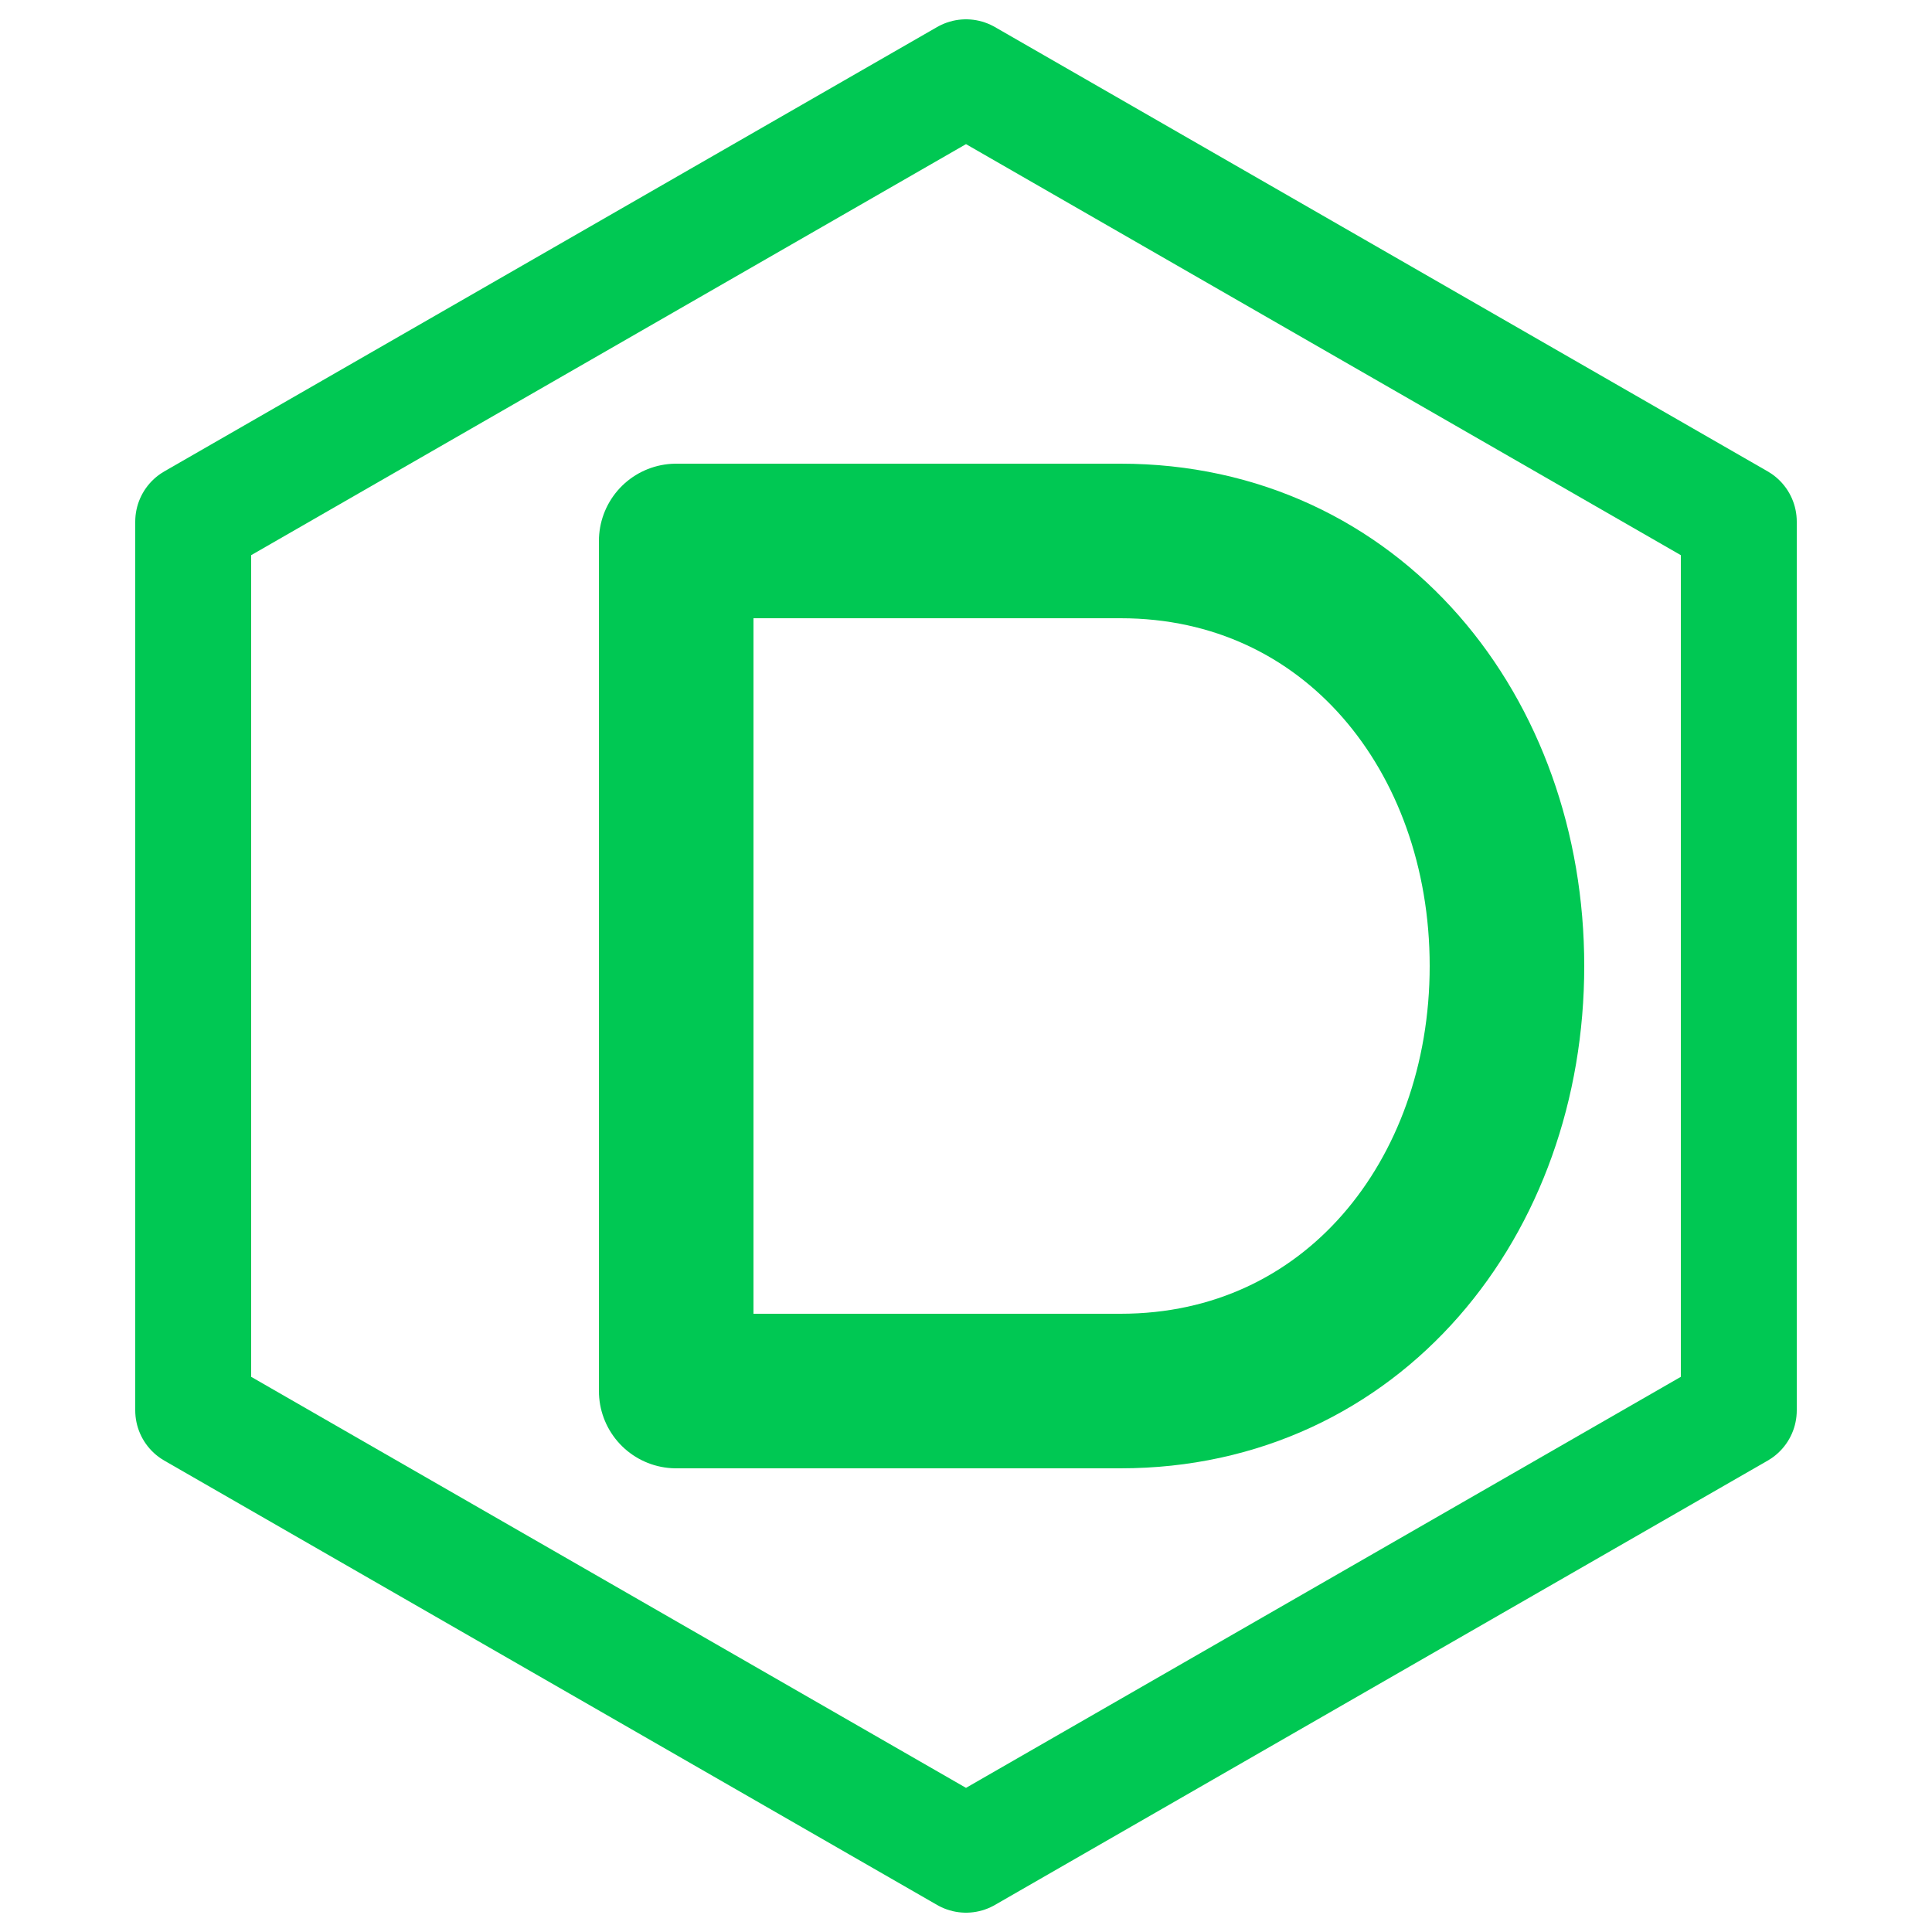
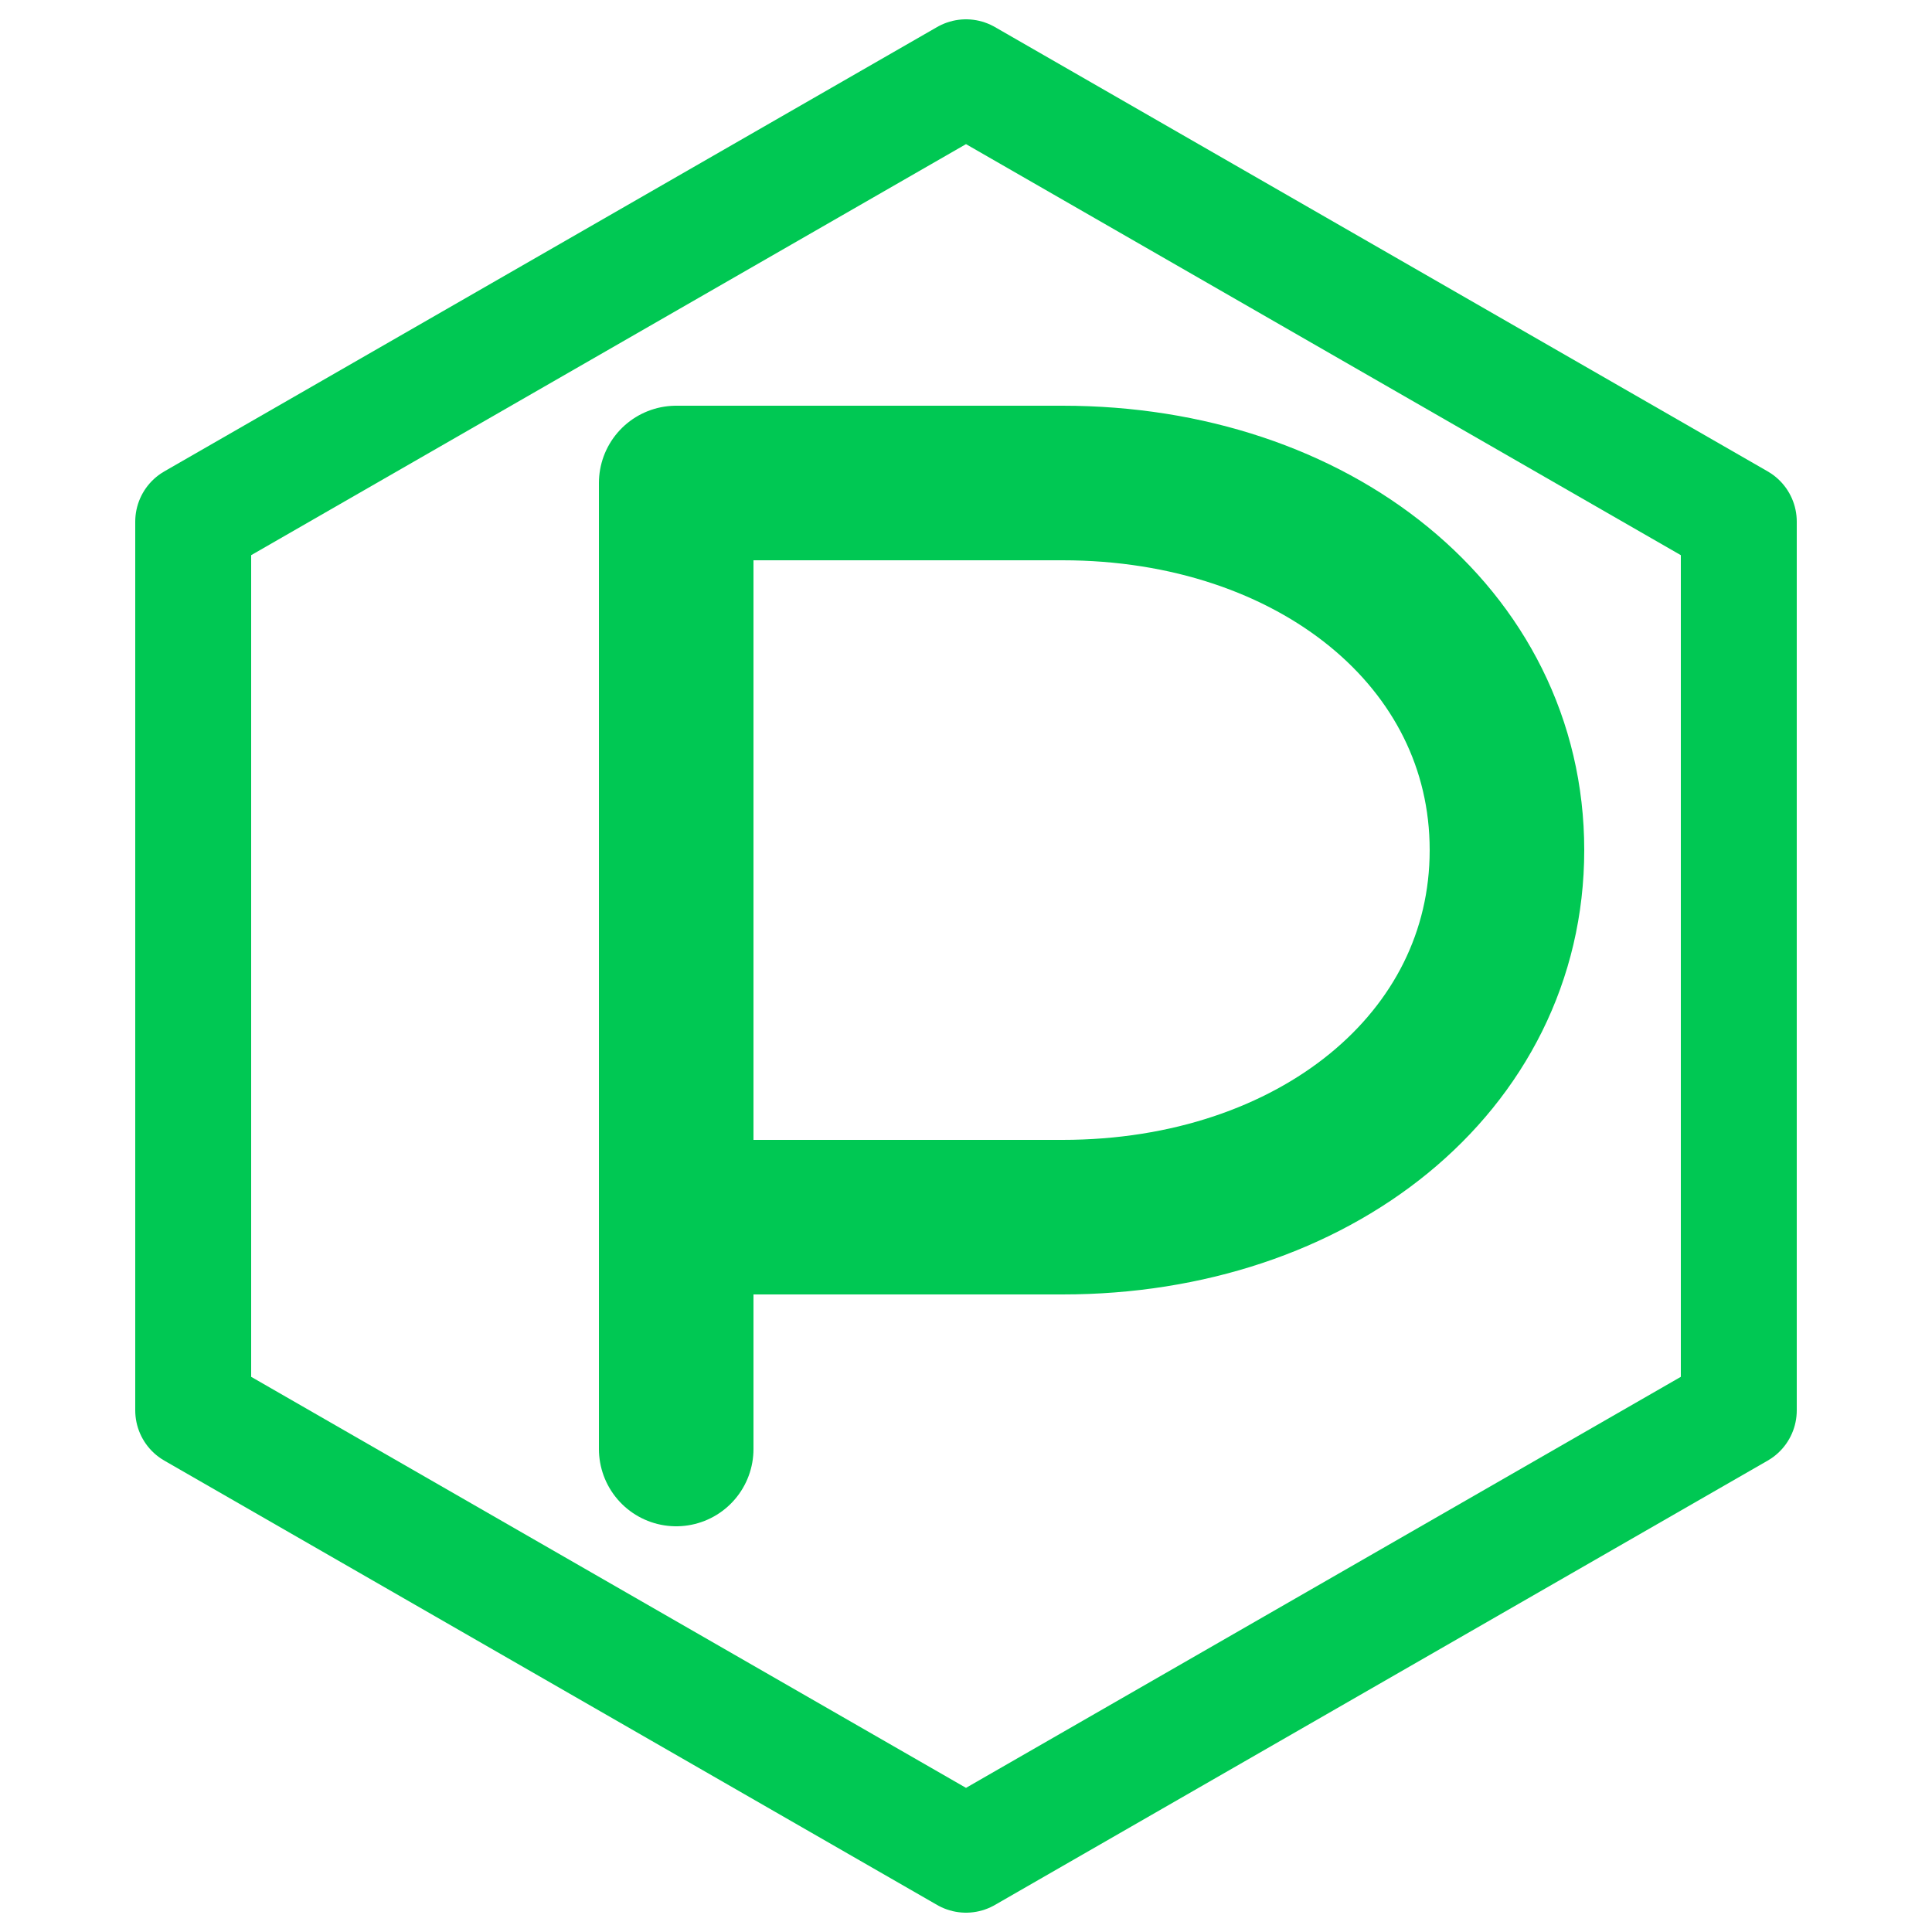
<svg xmlns="http://www.w3.org/2000/svg" viewBox="0 0 100 100">
  <polygon points="50,4 90,27 90,73 50,96 10,73 10,27" fill="none" stroke="#00C853" stroke-width="6" stroke-linejoin="round" />
-   <path d="M 35,28 L 35,72 M 35,28 L 58,28 C 70,28 78,38 78,50 C 78,62 70,72 58,72 L 35,72" fill="none" stroke="#00C853" stroke-width="8" stroke-linecap="round" stroke-linejoin="round" />
+   <path d="M 35,25 L 35,75 M 35,25 L 55,25 C 68,25 78,33 78,44 C 78,55 68,63 55,63 L 35,63" fill="none" stroke="#00C853" stroke-width="8" stroke-linecap="round" stroke-linejoin="round" />
</svg>
